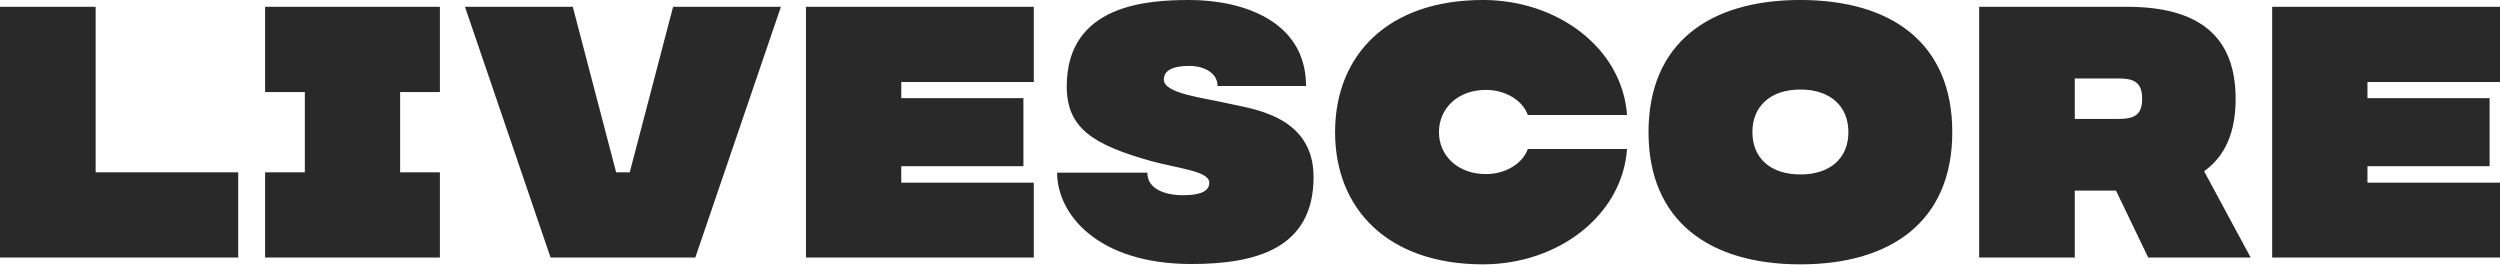
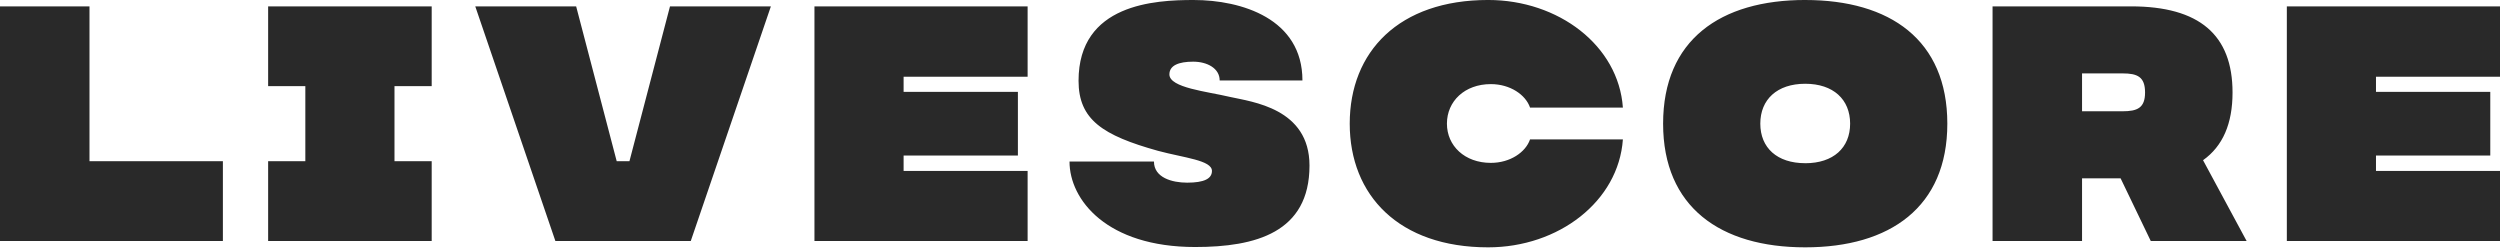
- <svg xmlns="http://www.w3.org/2000/svg" id="Component_37_1" data-name="Component 37 – 1" width="802.585" height="84.87" viewBox="0 0 802.585 84.87">
-   <path id="Path_67" data-name="Path 67" d="M35.88-27.37V-80.5H5.175V0H81.65V-27.37ZM146.395-53.13V-80.5H90.275v27.37H103.04v25.76H90.275V0h56.12V-27.37H133.63V-53.13ZM221.26-80.5,207.345-27.37h-4.37L189.06-80.5H154.445L181.93,0h46.46l27.485-80.5Zm115.8,24.15V-80.5h-73.14V0h73.14V-24.035h-42.55v-5.29H333.73v-21.85H294.515V-56.35Zm50.6,58.42c20.7,0,39.215-4.945,39.215-27.945,0-19.665-19.665-21.85-27.37-23.575-7.705-1.84-20.7-3.1-20.7-7.705,0-3.1,3.22-4.37,8.165-4.37,4.83,0,9.085,2.3,9.085,6.44h28.4c0-21.16-20.815-27.6-37.375-27.6-13.11,0-39.445,1.265-39.445,27.715,0,13.34,8.28,18.745,27.255,24.035,8.97,2.415,18.515,3.22,18.515,6.9,0,2.645-2.645,4.025-8.51,4.025-5.175,0-11.385-1.725-11.385-7.245H344.54C344.54-14.145,357.3,2.07,387.665,2.07ZM482.195-26.8c-8.97,0-15.065-5.865-15.065-13.455,0-7.7,6.1-13.57,15.065-13.57,6.67,0,11.96,3.68,13.455,8.05h31.855c-1.495-21.275-22.08-36.915-46.23-36.915-30.59,0-47.495,17.71-47.495,42.435,0,24.61,16.9,42.435,47.495,42.435,24.15,0,44.735-15.755,46.23-37.03H495.65C494.155-30.475,488.865-26.8,482.195-26.8Zm100.97-55.89c-29.1,0-48.76,13.685-48.76,42.435,0,28.635,19.665,42.435,48.76,42.435s48.76-13.8,48.76-42.435C631.925-69,612.26-82.685,583.165-82.685Zm0,56c-9.66,0-15.41-5.29-15.41-13.57s5.75-13.685,15.41-13.685,15.41,5.405,15.41,13.685S592.825-26.68,583.165-26.68ZM694.83,0h32.89L712.77-27.715c6.785-4.83,10.12-12.535,10.12-23.23,0-19.78-11.385-29.555-34.845-29.555H640.55V0h30.705V-21.505H684.48ZM671.255-57.5H685.17c5.06,0,7.705,1.15,7.705,6.555,0,5.29-2.645,6.44-7.705,6.44H671.255ZM807.76-56.35V-80.5H734.62V0h73.14V-24.035H765.21v-5.29h39.215v-21.85H765.21V-56.35Z" transform="translate(-5.175 82.685)" fill="#292929" />
+ <svg xmlns="http://www.w3.org/2000/svg" id="Component_41_1" data-name="Component 41 – 1" width="857.785" height="84.87" viewBox="0 0 857.785 84.87">
+   <path id="Path_71" data-name="Path 71" d="M35.88-27.37V-80.5H5.175V0H81.65V-27.37ZM153.295-53.13V-80.5H97.175v27.37H109.94v25.76H97.175V0h56.12V-27.37H140.53V-53.13ZM235.06-80.5,221.145-27.37h-4.37L202.86-80.5H168.245L195.73,0h46.46l27.485-80.5ZM357.765-56.35V-80.5h-73.14V0h73.14V-24.035h-42.55v-5.29H354.43v-21.85H315.215V-56.35Zm57.5,58.42c20.7,0,39.215-4.945,39.215-27.945,0-19.665-19.665-21.85-27.37-23.575-7.705-1.84-20.7-3.1-20.7-7.705,0-3.1,3.22-4.37,8.165-4.37,4.83,0,9.085,2.3,9.085,6.44h28.4c0-21.16-20.815-27.6-37.375-27.6-13.11,0-39.445,1.265-39.445,27.715,0,13.34,8.28,18.745,27.255,24.035,8.97,2.415,18.515,3.22,18.515,6.9,0,2.645-2.645,4.025-8.51,4.025-5.175,0-11.385-1.725-11.385-7.245H372.14C372.14-14.145,384.9,2.07,415.265,2.07ZM516.7-26.8c-8.97,0-15.065-5.865-15.065-13.455,0-7.7,6.1-13.57,15.065-13.57,6.67,0,11.96,3.68,13.455,8.05h31.855c-1.495-21.275-22.08-36.915-46.23-36.915-30.59,0-47.495,17.71-47.495,42.435,0,24.61,16.9,42.435,47.495,42.435,24.15,0,44.735-15.755,46.23-37.03H530.15C528.655-30.475,523.365-26.8,516.7-26.8Zm107.87-55.89c-29.1,0-48.76,13.685-48.76,42.435,0,28.635,19.665,42.435,48.76,42.435s48.76-13.8,48.76-42.435C673.325-69,653.66-82.685,624.565-82.685Zm0,56c-9.66,0-15.41-5.29-15.41-13.57s5.75-13.685,15.41-13.685,15.41,5.405,15.41,13.685S634.225-26.68,624.565-26.68ZM743.13,0h32.89L761.07-27.715c6.785-4.83,10.12-12.535,10.12-23.23,0-19.78-11.385-29.555-34.845-29.555H688.85V0h30.705V-21.505H732.78ZM719.555-57.5H733.47c5.06,0,7.705,1.15,7.705,6.555,0,5.29-2.645,6.44-7.705,6.44H719.555ZM862.96-56.35V-80.5H789.82V0h73.14V-24.035H820.41v-5.29h39.215v-21.85H820.41V-56.35Z" transform="translate(-5.175 82.685)" fill="#292929" />
</svg>
